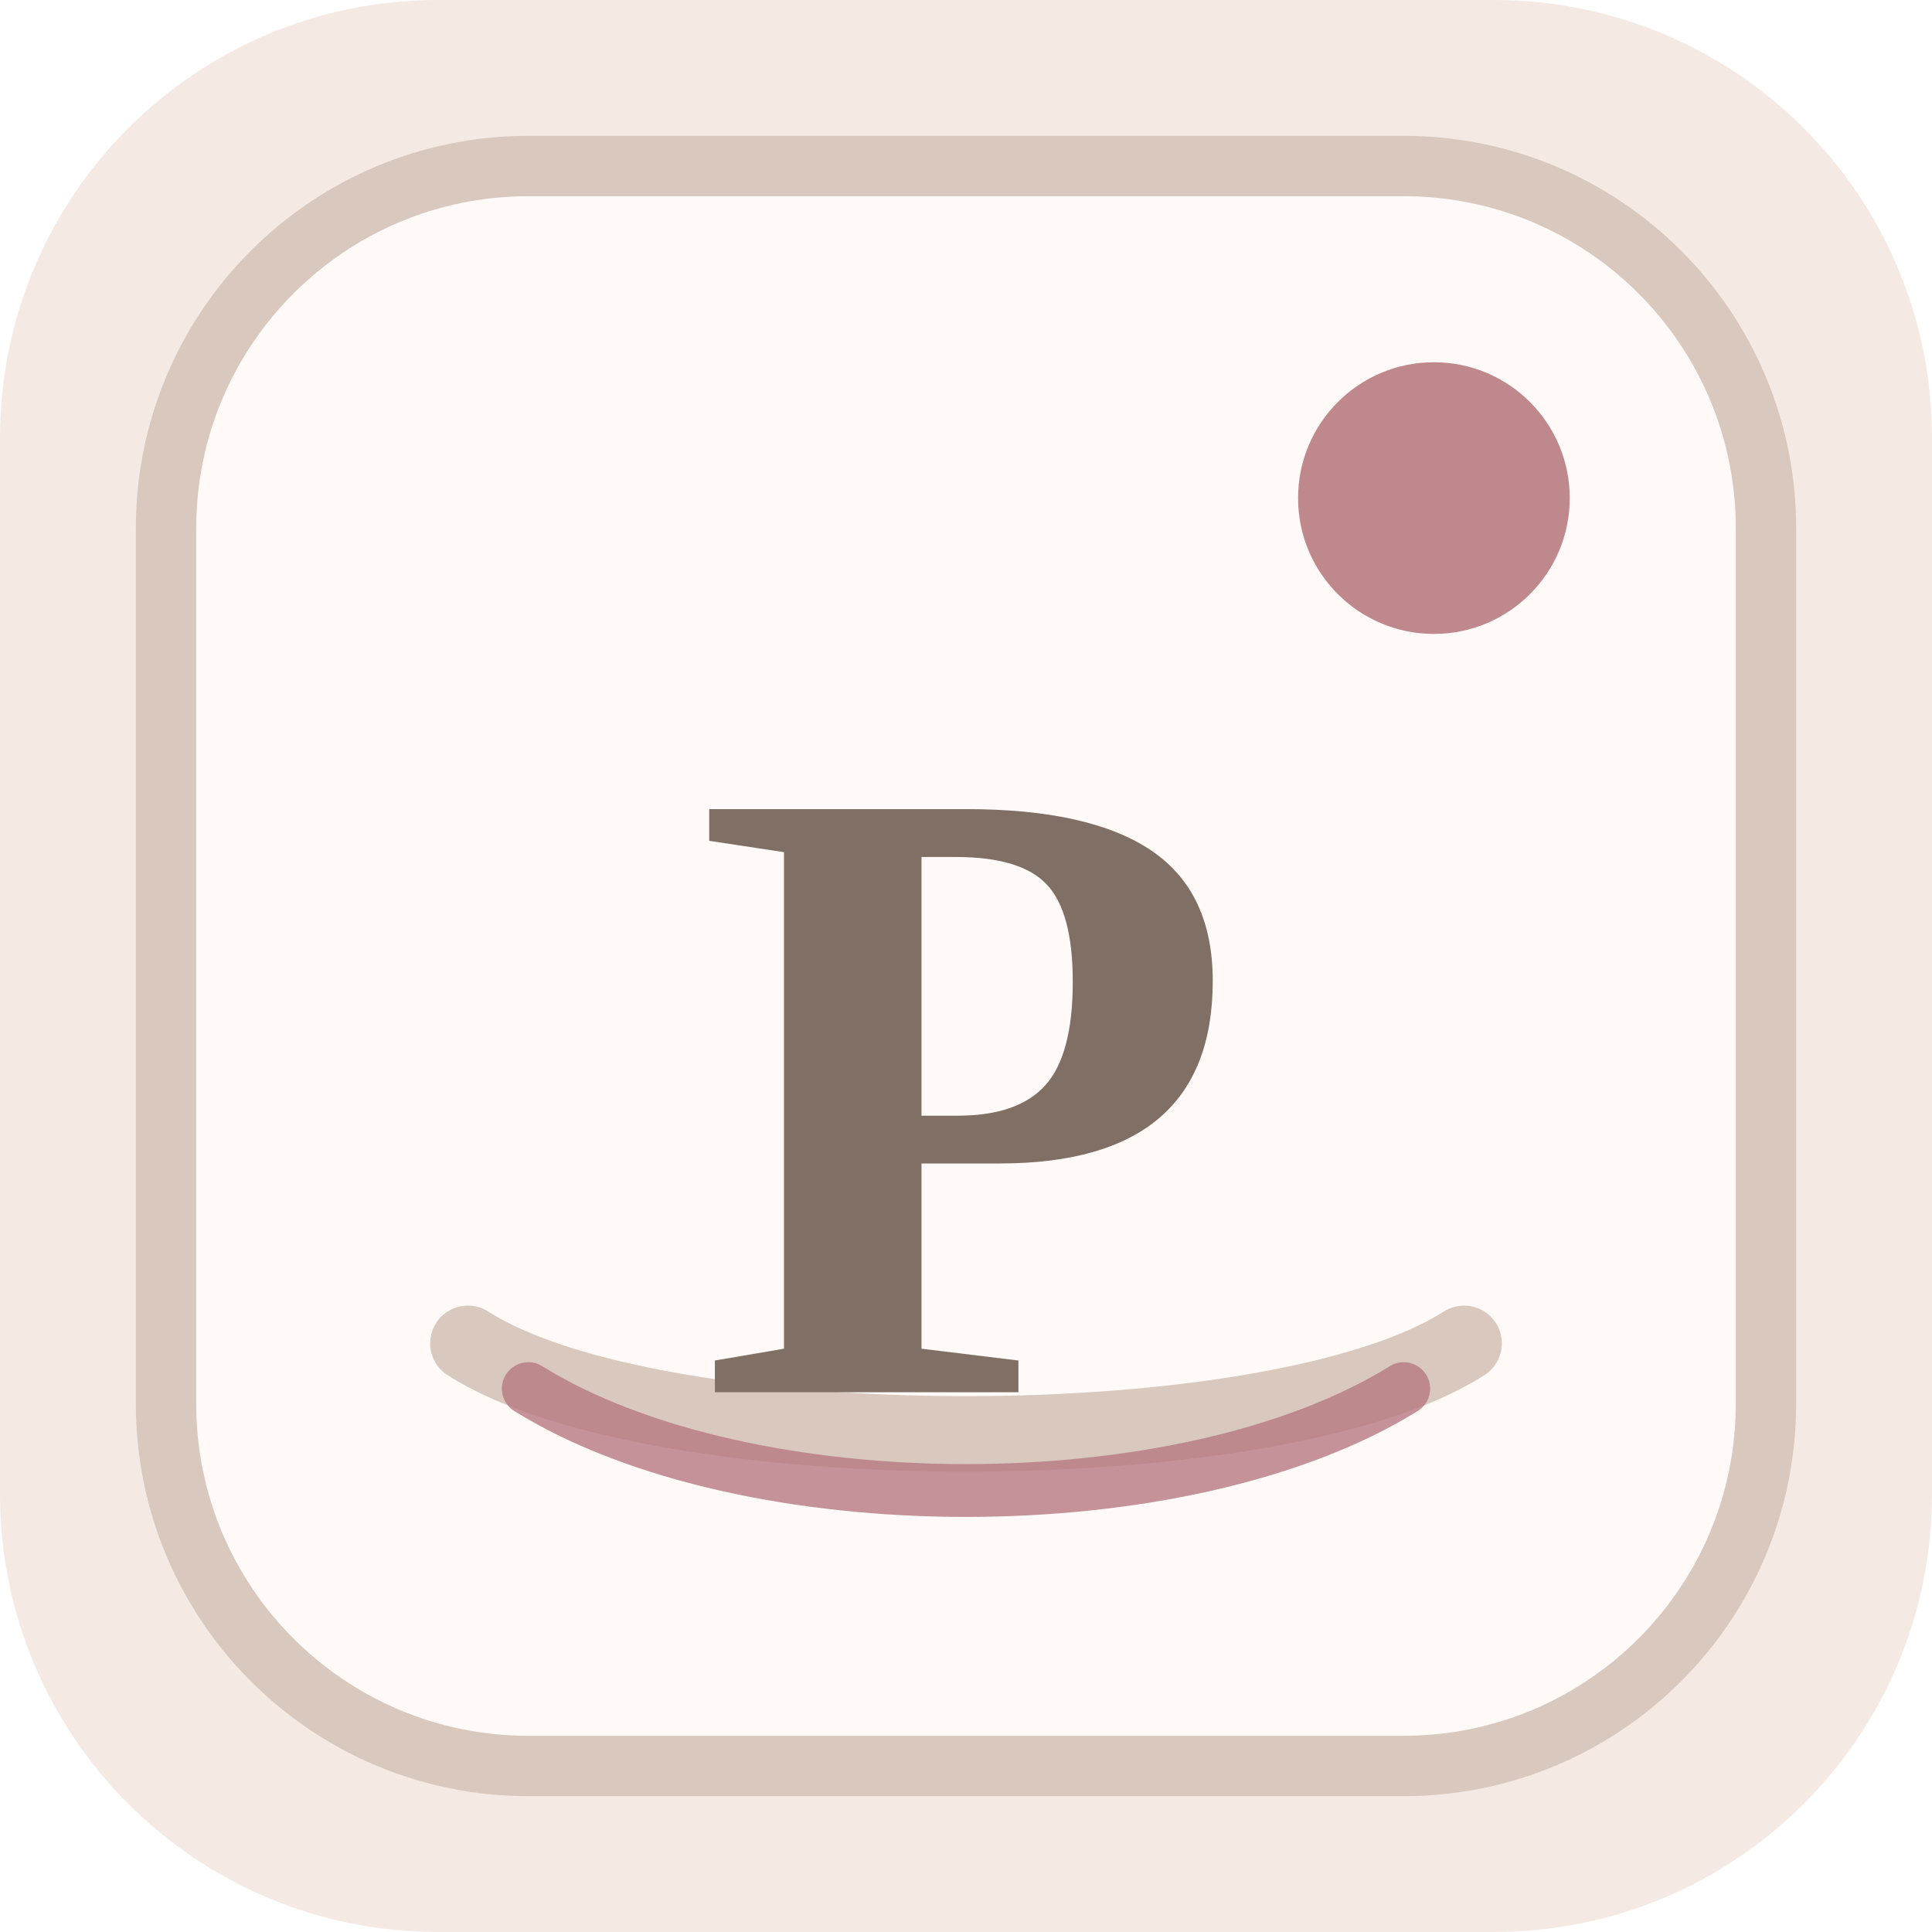
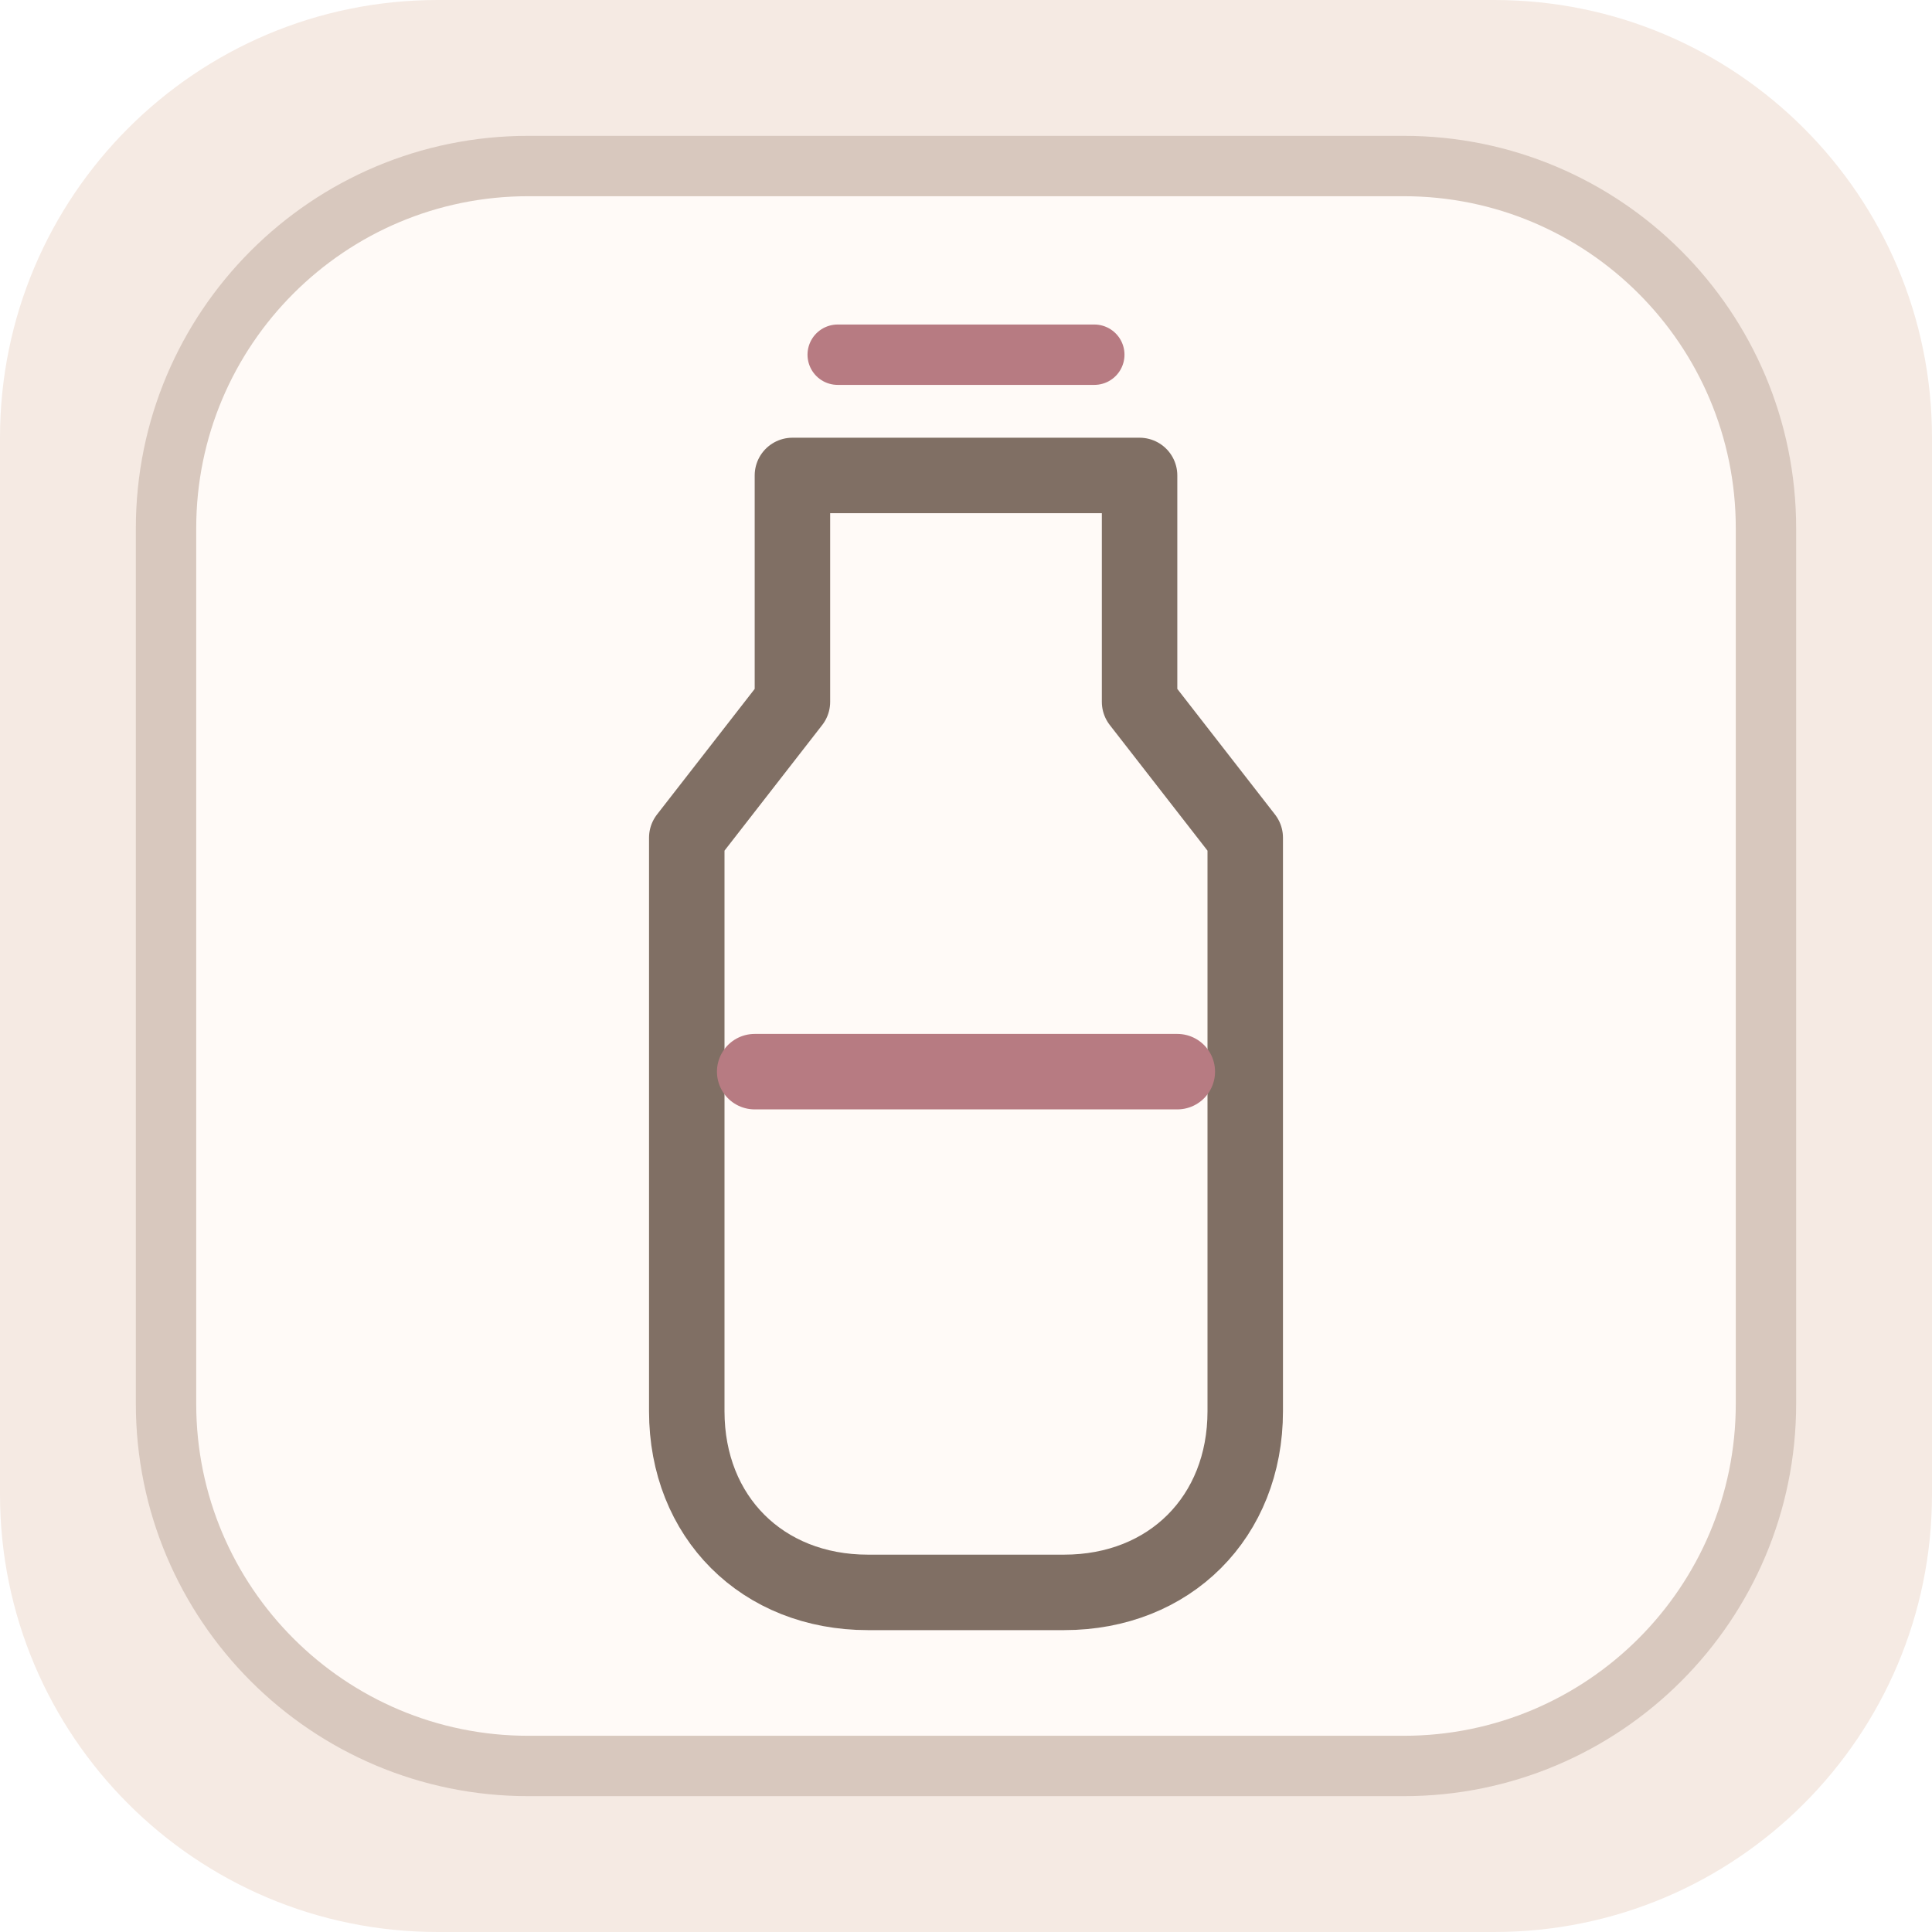
- <svg xmlns="http://www.w3.org/2000/svg" viewBox="0 0 256 256" role="img" aria-label="products icon">
+ <svg xmlns="http://www.w3.org/2000/svg" viewBox="0 0 256 256" role="img" aria-label="Products icon">
  <rect width="256" height="256" rx="58" fill="#f5eae3" />
  <rect x="22" y="22" width="212" height="212" rx="48" fill="#fffaf7" stroke="#d8c8be" stroke-width="8" />
-   <circle cx="190" cy="66" r="18" fill="#b77b82" opacity="0.9" />
-   <path d="M62 178 C87 194 169 194 194 178" fill="none" stroke="#d8c8be" stroke-width="10" stroke-linecap="round" />
-   <path d="M70 184 C99 202 157 202 186 184" fill="none" stroke="#b77b82" stroke-width="7" stroke-linecap="round" opacity="0.82" />
-   <text x="128" y="151" text-anchor="middle" dominant-baseline="middle" font-family="Georgia, 'Times New Roman', serif" font-size="118" font-weight="700" letter-spacing="0" fill="#806f64">P</text>
+   <path d="M105 63h46v30l14 18v76c0 14-10 24-24 24h-26c-14 0-24-10-24-24v-76l14-18V63Z" fill="none" stroke="#806f64" stroke-width="10" stroke-linecap="round" stroke-linejoin="round" />
+   <path d="M100 142h56" fill="none" stroke="#b77b82" stroke-width="10" stroke-linecap="round" stroke-linejoin="round" />
+   <path d="M111 47h34" fill="none" stroke="#b77b82" stroke-width="8" stroke-linecap="round" stroke-linejoin="round" />
</svg>
